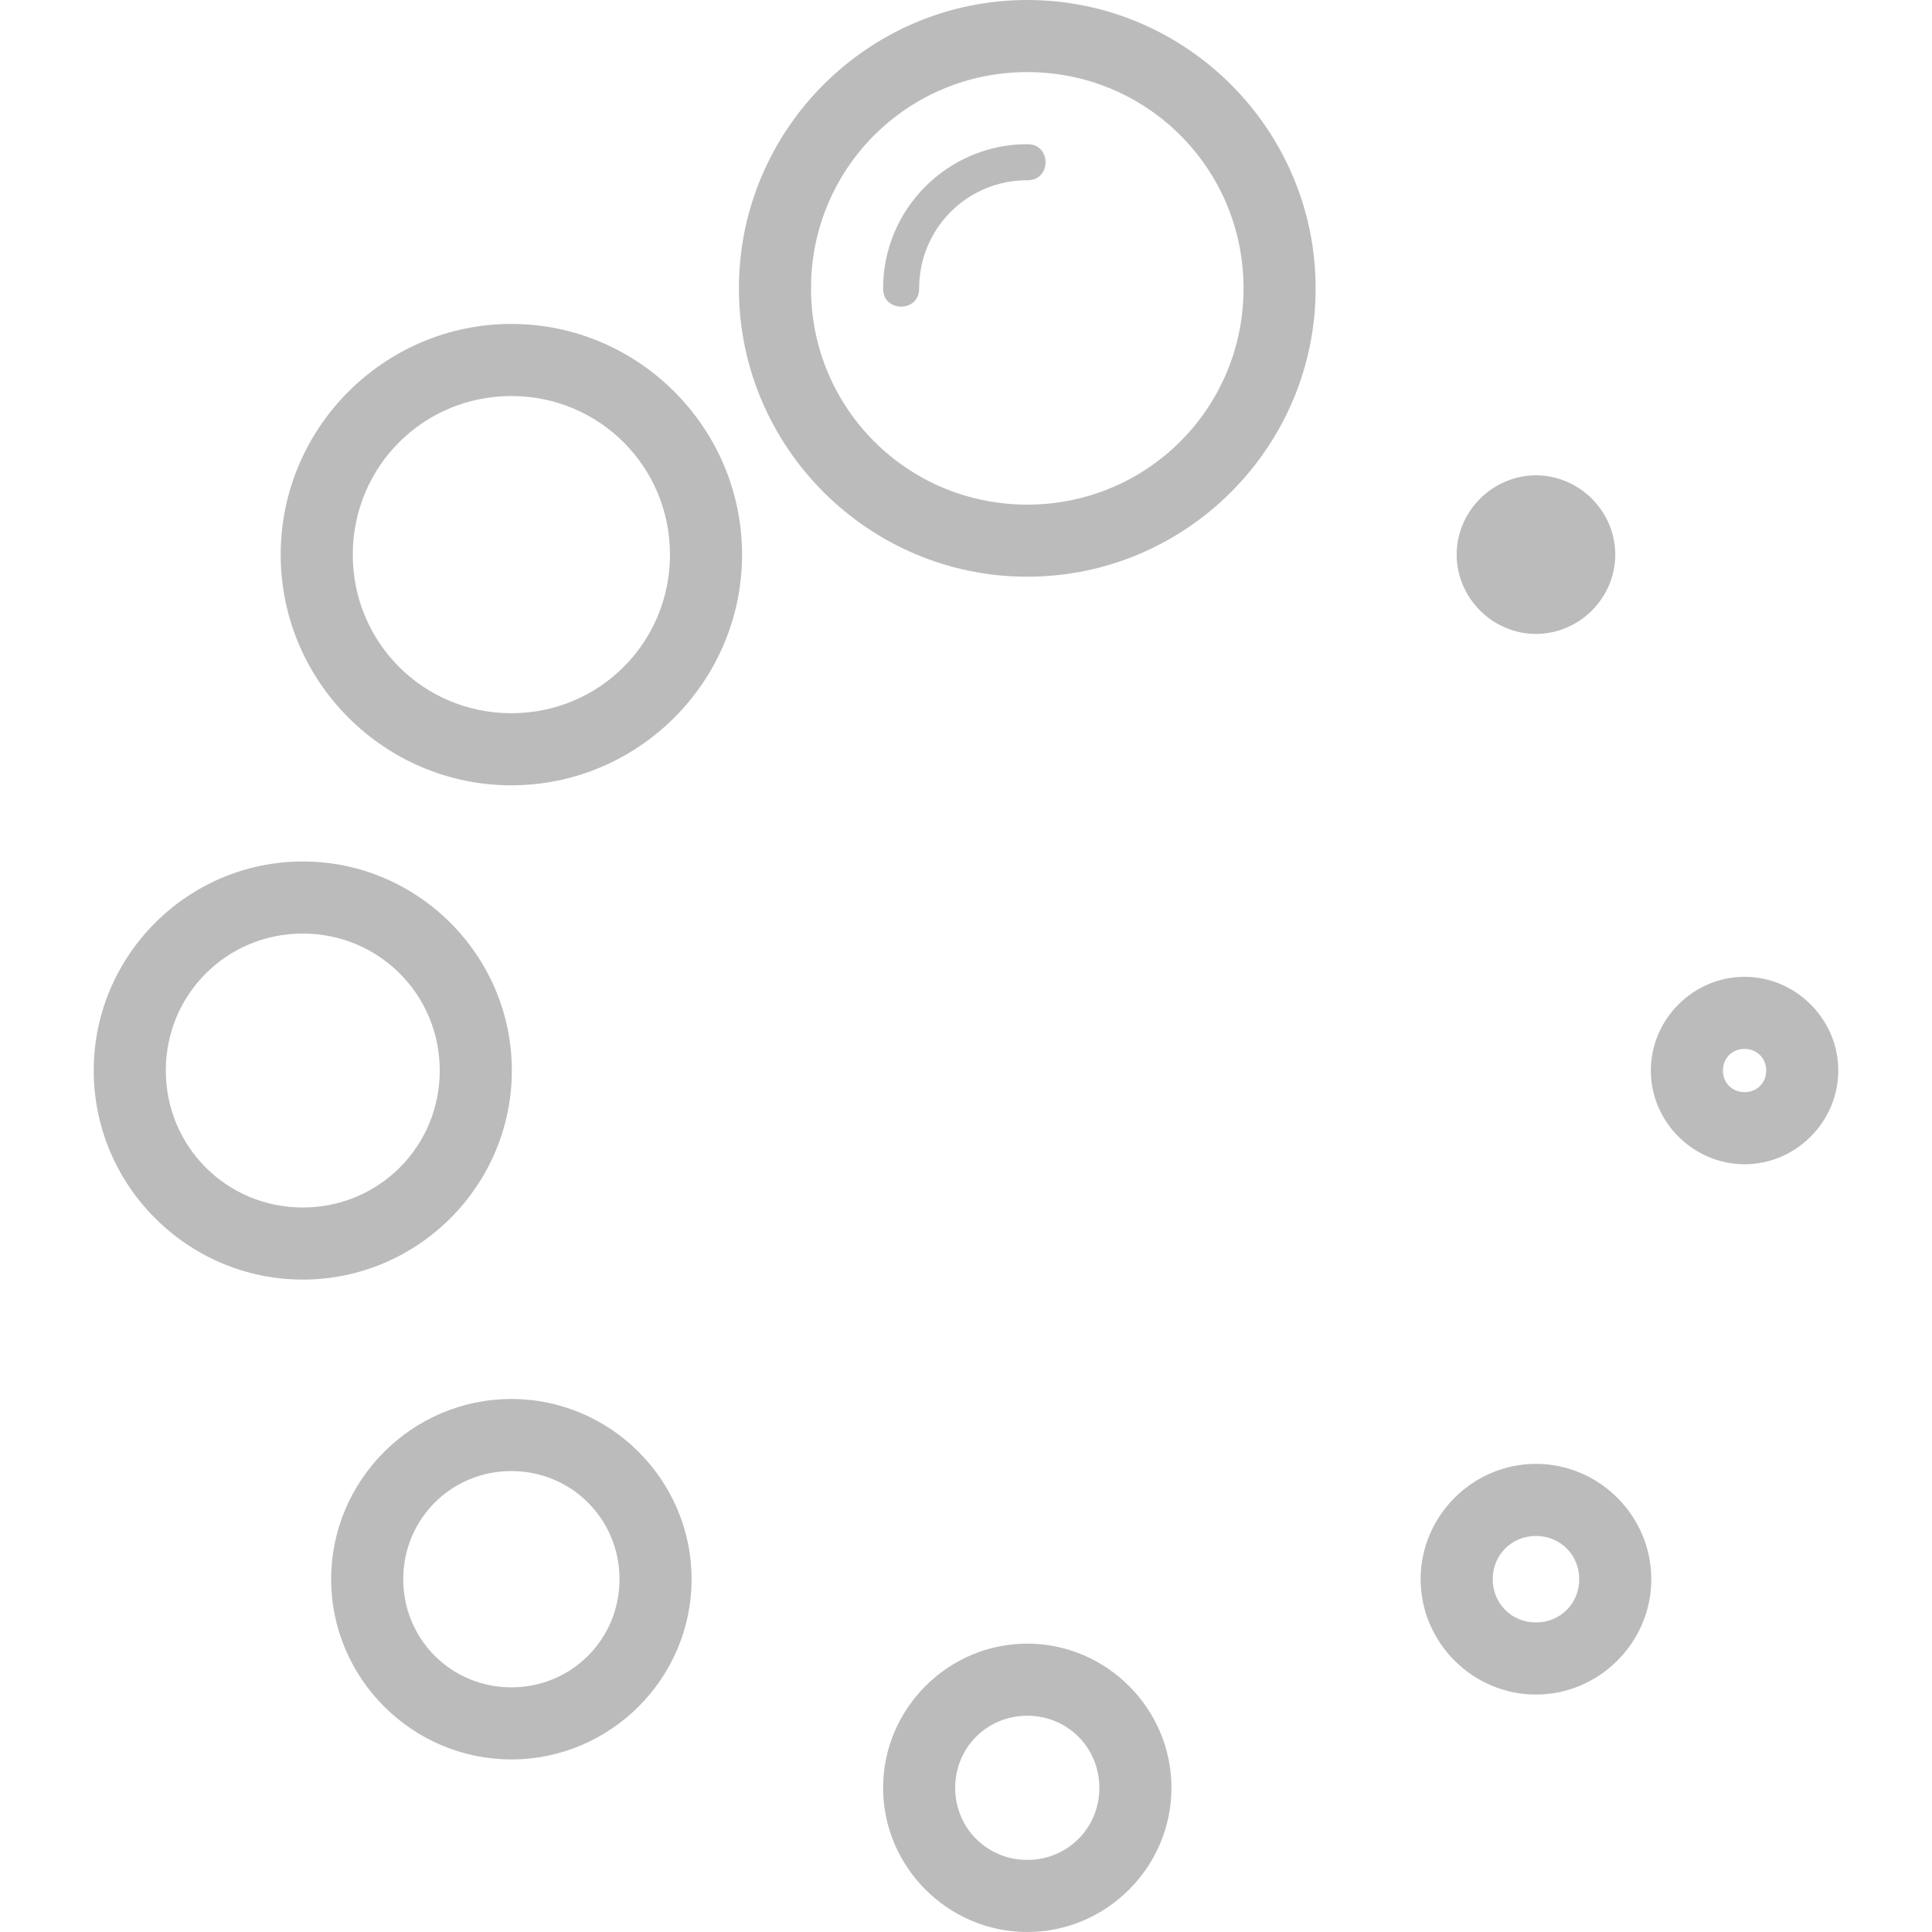
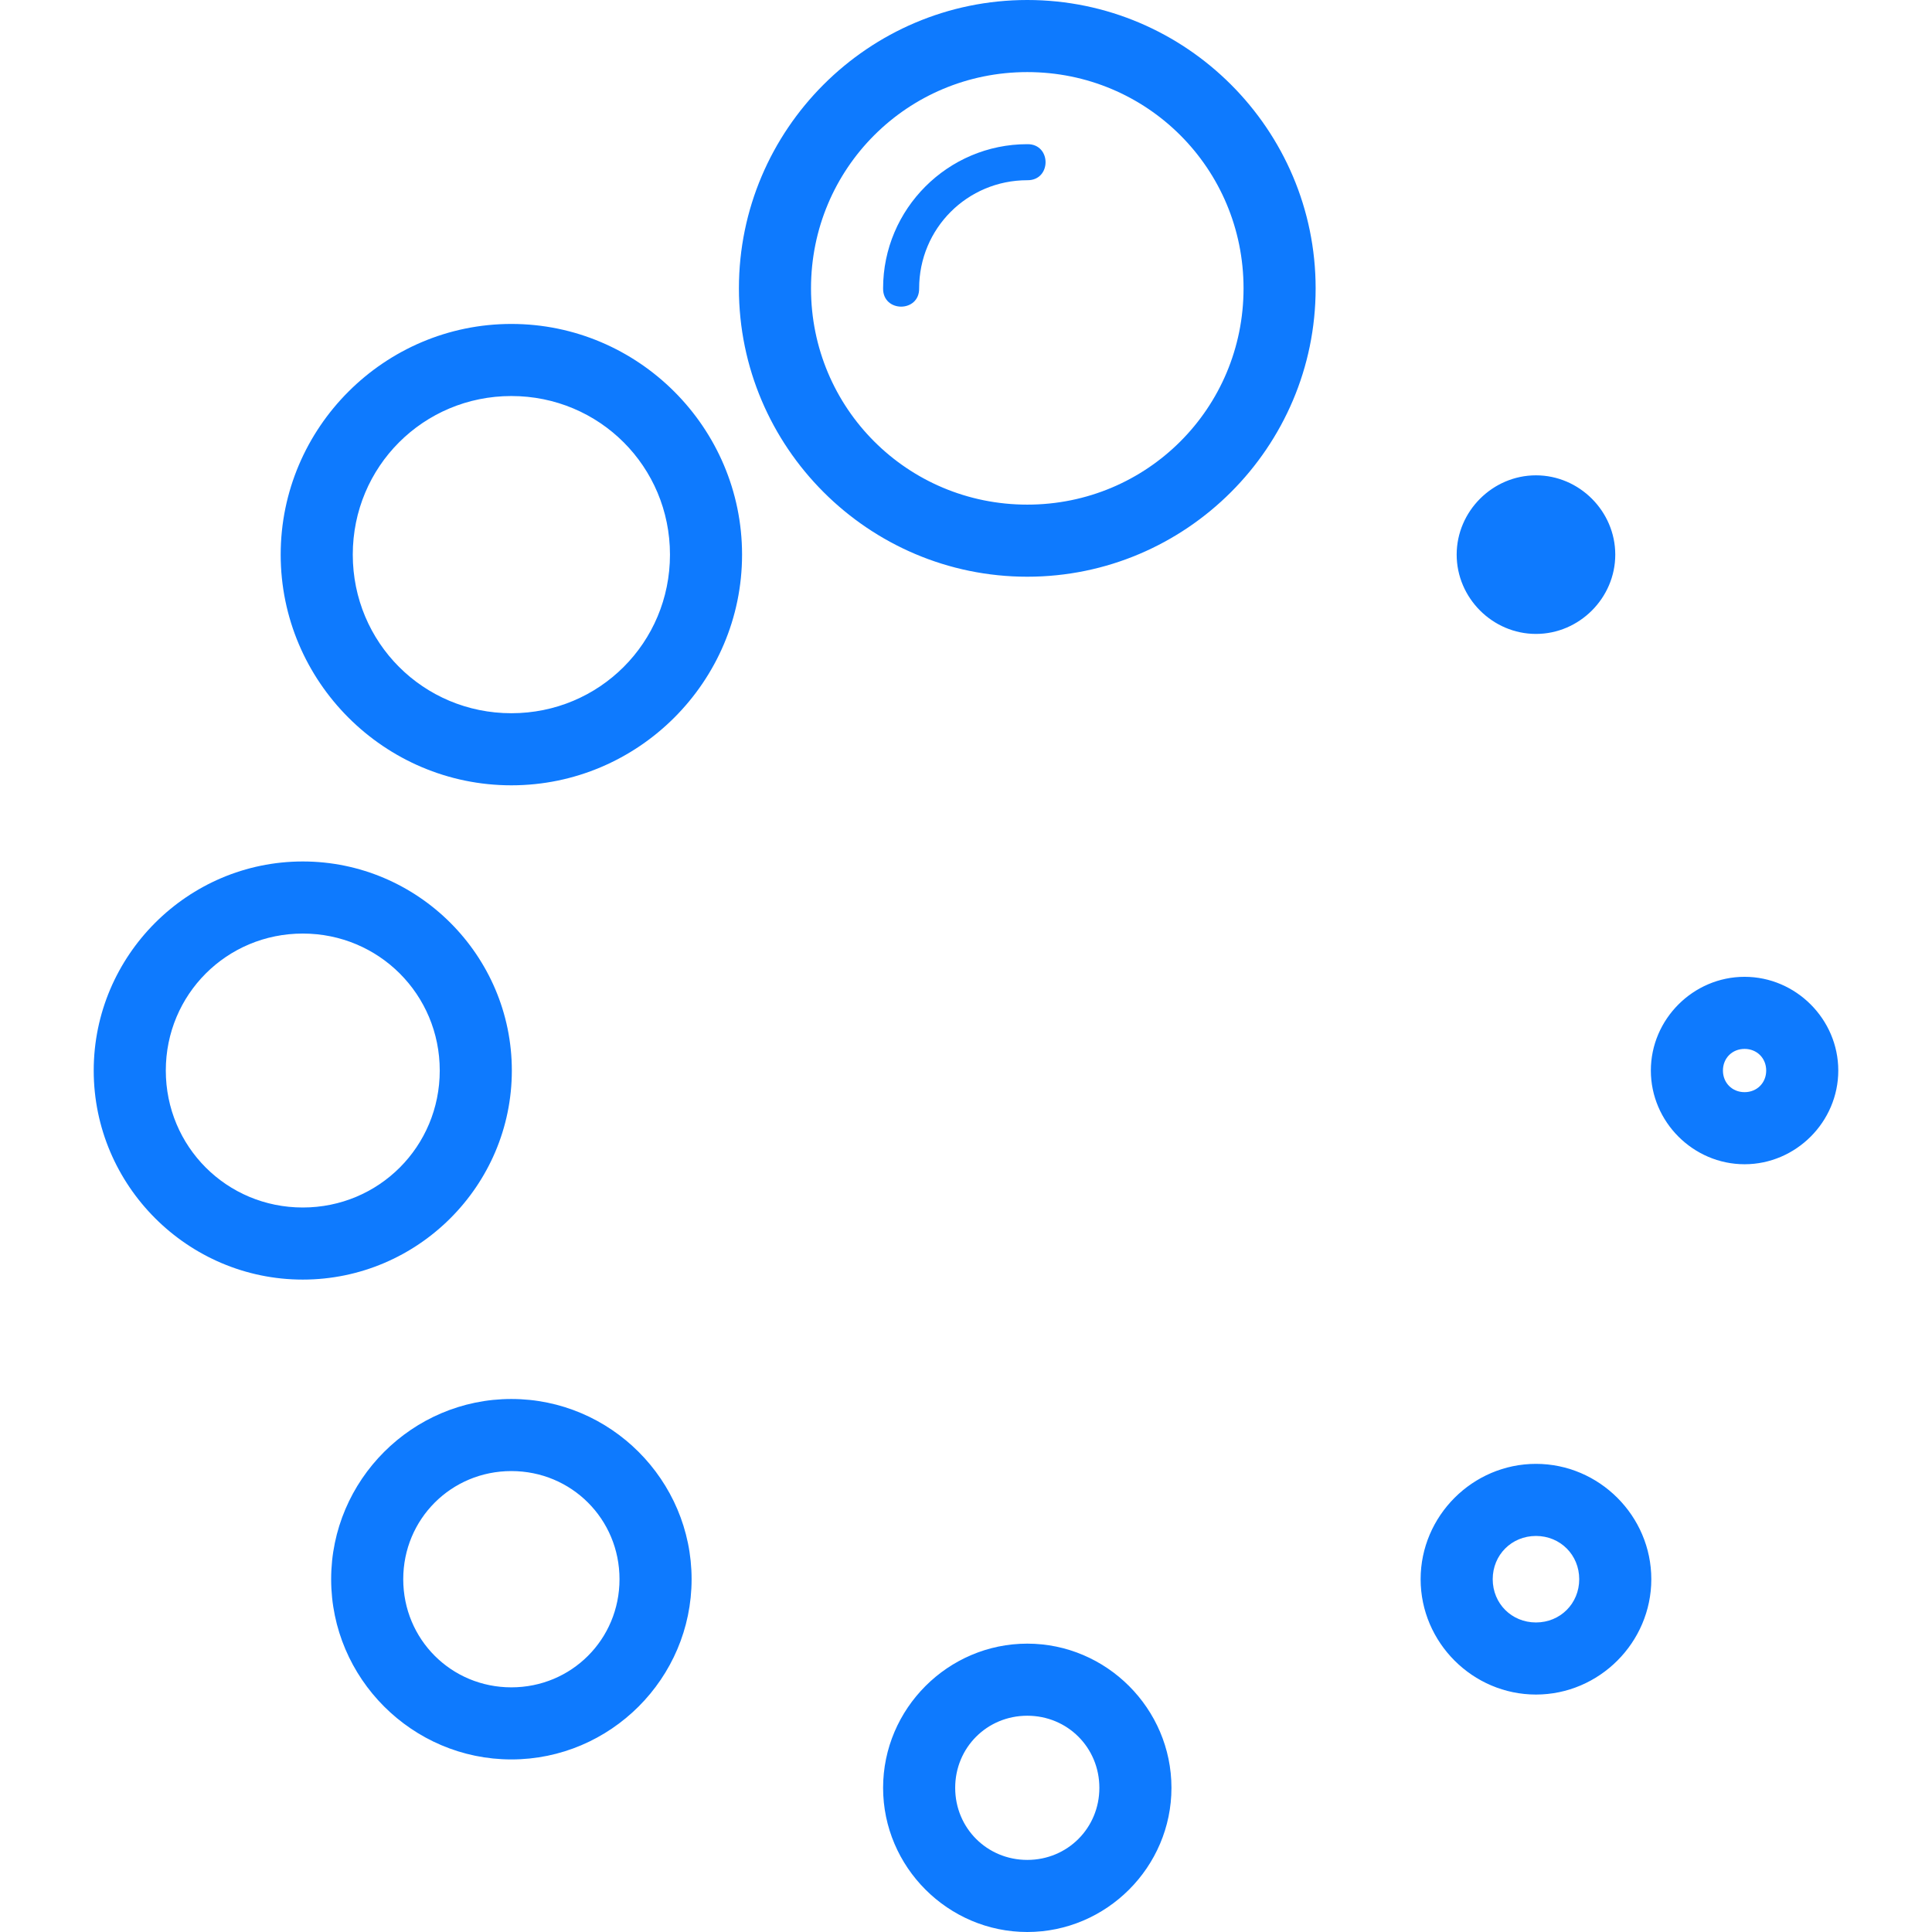
<svg xmlns="http://www.w3.org/2000/svg" version="1.1" id="Capa_1" x="0px" y="0px" viewBox="0 0 268 268" style="enable-background:new 0 0 268 268;" xml:space="preserve" width="512px" height="512px">
  <defs id="defs38" />
  <g id="g3">
-     <path id="path25689" d="M142.5,0c-22.032,0-40,17.968-40,40s17.968,40,40,40s40-17.968,40-40S164.532,0,142.5,0z M142.5,10   c16.628,0,30,13.372,30,30s-13.372,30-30,30s-30-13.372-30-30S125.872,10,142.5,10z M142.5,20c-11.016,0-20,8.984-20,20   c-0.048,3.381,5.048,3.381,5,0c0-8.314,6.686-15,15-15C145.881,25.048,145.881,19.952,142.5,20z M70.936,44.936   c-17.614,0-32,14.386-32,32c0,17.614,14.386,32,32,32s32-14.386,32-32C102.936,59.322,88.549,44.936,70.936,44.936z M70.936,54.936   c12.209,0,22,9.791,22,22s-9.791,22-22,22s-22-9.791-22-22S58.726,54.936,70.936,54.936z M213.064,65.936c-6.016,0-11,4.984-11,11   s4.984,11,11,11s11-4.984,11-11S219.08,65.936,213.064,65.936z M42,119.5c-15.957,0-29,13.043-29,29s13.043,29,29,29   s29-13.043,29-29S57.957,119.5,42,119.5z M42,129.5c10.553,0,19,8.447,19,19s-8.447,19-19,19s-19-8.447-19-19   S31.447,129.5,42,129.5z M242,135.5c-7.12,0-13,5.88-13,13s5.88,13,13,13s13-5.88,13-13S249.12,135.5,242,135.5z M242,145.5   c1.716,0,3,1.284,3,3s-1.284,3-3,3s-3-1.284-3-3S240.284,145.5,242,145.5z M70.936,194.062c-13.748,0-25,11.252-25,25   s11.252,25,25,25s25-11.252,25-25S84.683,194.062,70.936,194.062z M213.064,203.062c-8.777,0-16,7.223-16,16s7.223,16,16,16   c8.777,0,16-7.223,16-16S221.842,203.062,213.064,203.062z M70.936,204.062c8.343,0,15,6.657,15,15s-6.657,15-15,15   s-15-6.657-15-15S62.592,204.062,70.936,204.062z M213.064,213.062c3.373,0,6,2.627,6,6s-2.627,6-6,6s-6-2.627-6-6   S209.692,213.062,213.064,213.062z M142.5,228c-10.986,0-20,9.014-20,20c0,10.986,9.014,20,20,20s20-9.014,20-20   C162.5,237.014,153.486,228,142.5,228z M142.5,238c5.582,0,10,4.418,10,10s-4.418,10-10,10s-10-4.418-10-10S136.918,238,142.5,238z   " fill="#bbbbbb" />
+     <path id="path25689" d="M142.5,0c-22.032,0-40,17.968-40,40s17.968,40,40,40s40-17.968,40-40S164.532,0,142.5,0z M142.5,10   c16.628,0,30,13.372,30,30s-13.372,30-30,30s-30-13.372-30-30S125.872,10,142.5,10z M142.5,20c-11.016,0-20,8.984-20,20   c-0.048,3.381,5.048,3.381,5,0c0-8.314,6.686-15,15-15C145.881,25.048,145.881,19.952,142.5,20z M70.936,44.936   c-17.614,0-32,14.386-32,32c0,17.614,14.386,32,32,32s32-14.386,32-32C102.936,59.322,88.549,44.936,70.936,44.936z M70.936,54.936   c12.209,0,22,9.791,22,22s-9.791,22-22,22s-22-9.791-22-22S58.726,54.936,70.936,54.936z M213.064,65.936c-6.016,0-11,4.984-11,11   s4.984,11,11,11s11-4.984,11-11S219.08,65.936,213.064,65.936z M42,119.5c-15.957,0-29,13.043-29,29s13.043,29,29,29   s29-13.043,29-29S57.957,119.5,42,119.5z M42,129.5c10.553,0,19,8.447,19,19s-8.447,19-19,19s-19-8.447-19-19   S31.447,129.5,42,129.5z M242,135.5c-7.12,0-13,5.88-13,13s5.88,13,13,13s13-5.88,13-13S249.12,135.5,242,135.5z M242,145.5   c1.716,0,3,1.284,3,3s-1.284,3-3,3s-3-1.284-3-3S240.284,145.5,242,145.5z M70.936,194.062c-13.748,0-25,11.252-25,25   s11.252,25,25,25s25-11.252,25-25S84.683,194.062,70.936,194.062z M213.064,203.062c-8.777,0-16,7.223-16,16s7.223,16,16,16   c8.777,0,16-7.223,16-16S221.842,203.062,213.064,203.062z M70.936,204.062c8.343,0,15,6.657,15,15s-6.657,15-15,15   s-15-6.657-15-15S62.592,204.062,70.936,204.062z M213.064,213.062c3.373,0,6,2.627,6,6s-2.627,6-6,6s-6-2.627-6-6   S209.692,213.062,213.064,213.062z M142.5,228c-10.986,0-20,9.014-20,20c0,10.986,9.014,20,20,20s20-9.014,20-20   C162.5,237.014,153.486,228,142.5,228z M142.5,238c5.582,0,10,4.418,10,10s-4.418,10-10,10s-10-4.418-10-10S136.918,238,142.5,238z   " fill="#bbbbbb" style="fill:#0e7afe;fill-opacity:1" />
  </g>
  <g id="g6">
</g>
  <g id="g8">
</g>
  <g id="g10">
</g>
  <g id="g12">
</g>
  <g id="g14">
</g>
  <g id="g16">
</g>
  <g id="g18">
</g>
  <g id="g20">
</g>
  <g id="g22">
</g>
  <g id="g24">
</g>
  <g id="g26">
</g>
  <g id="g28">
</g>
  <g id="g30">
</g>
  <g id="g32">
</g>
  <g id="g34">
</g>
</svg>
